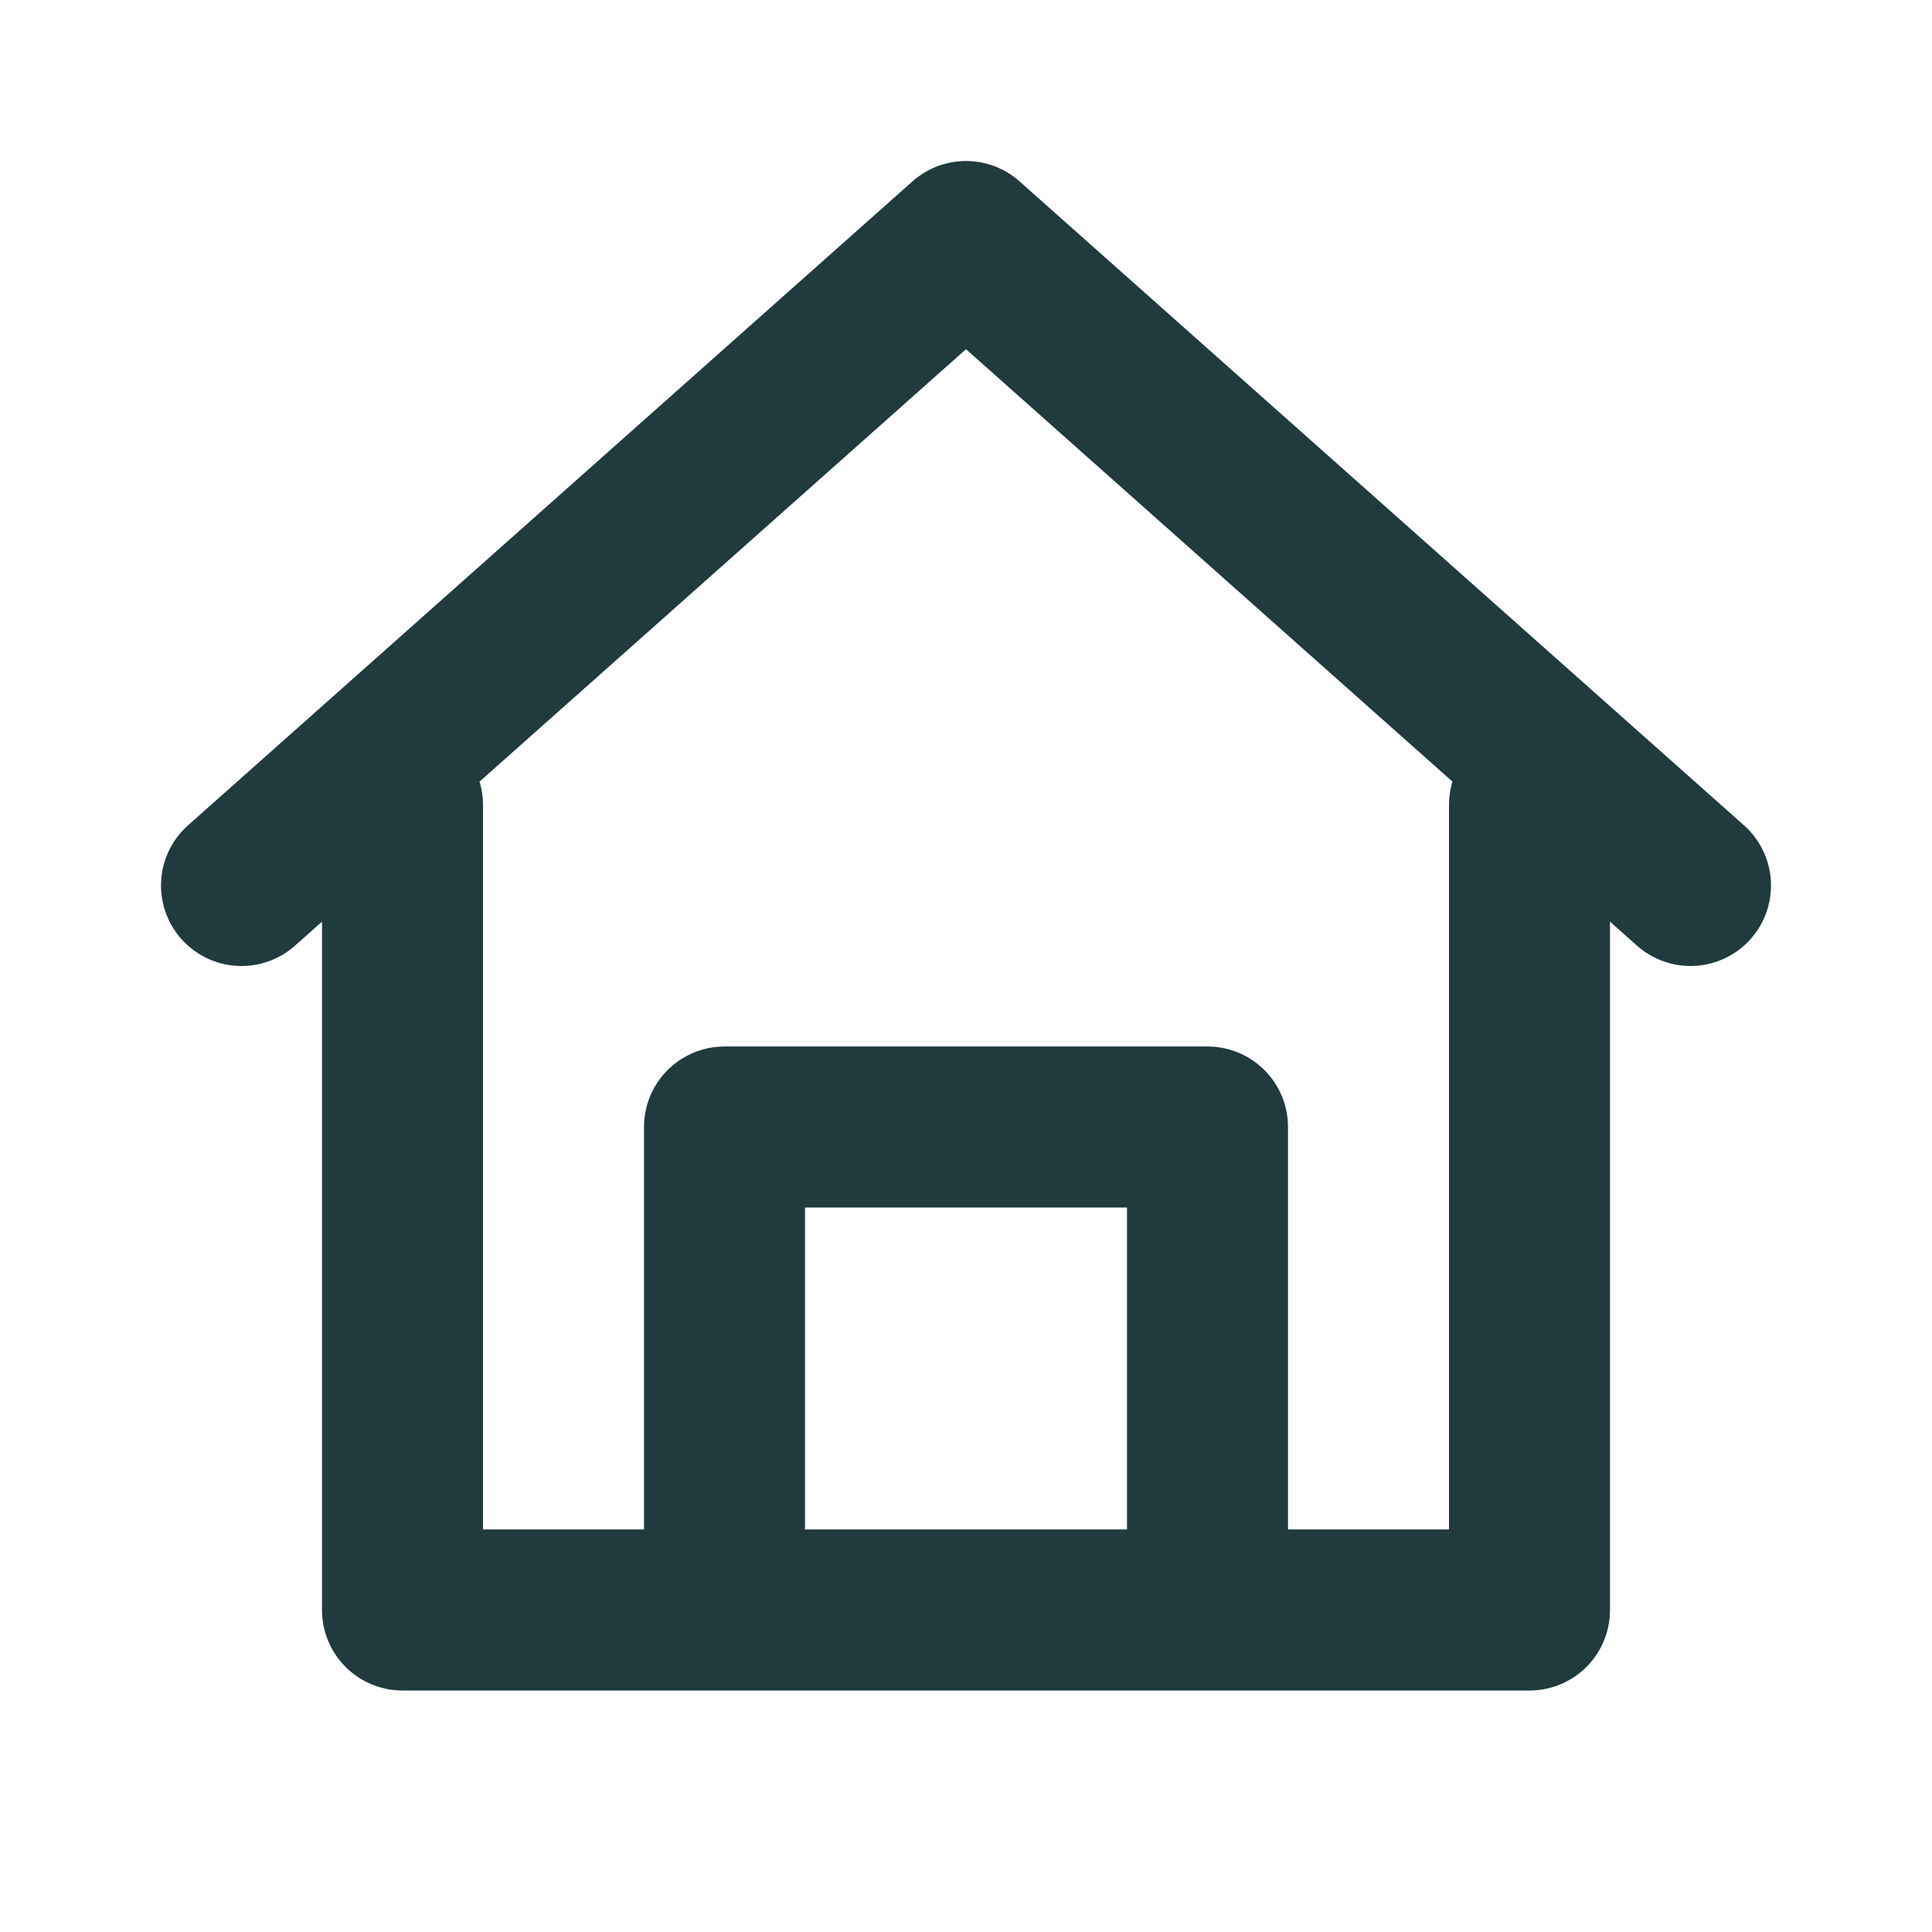
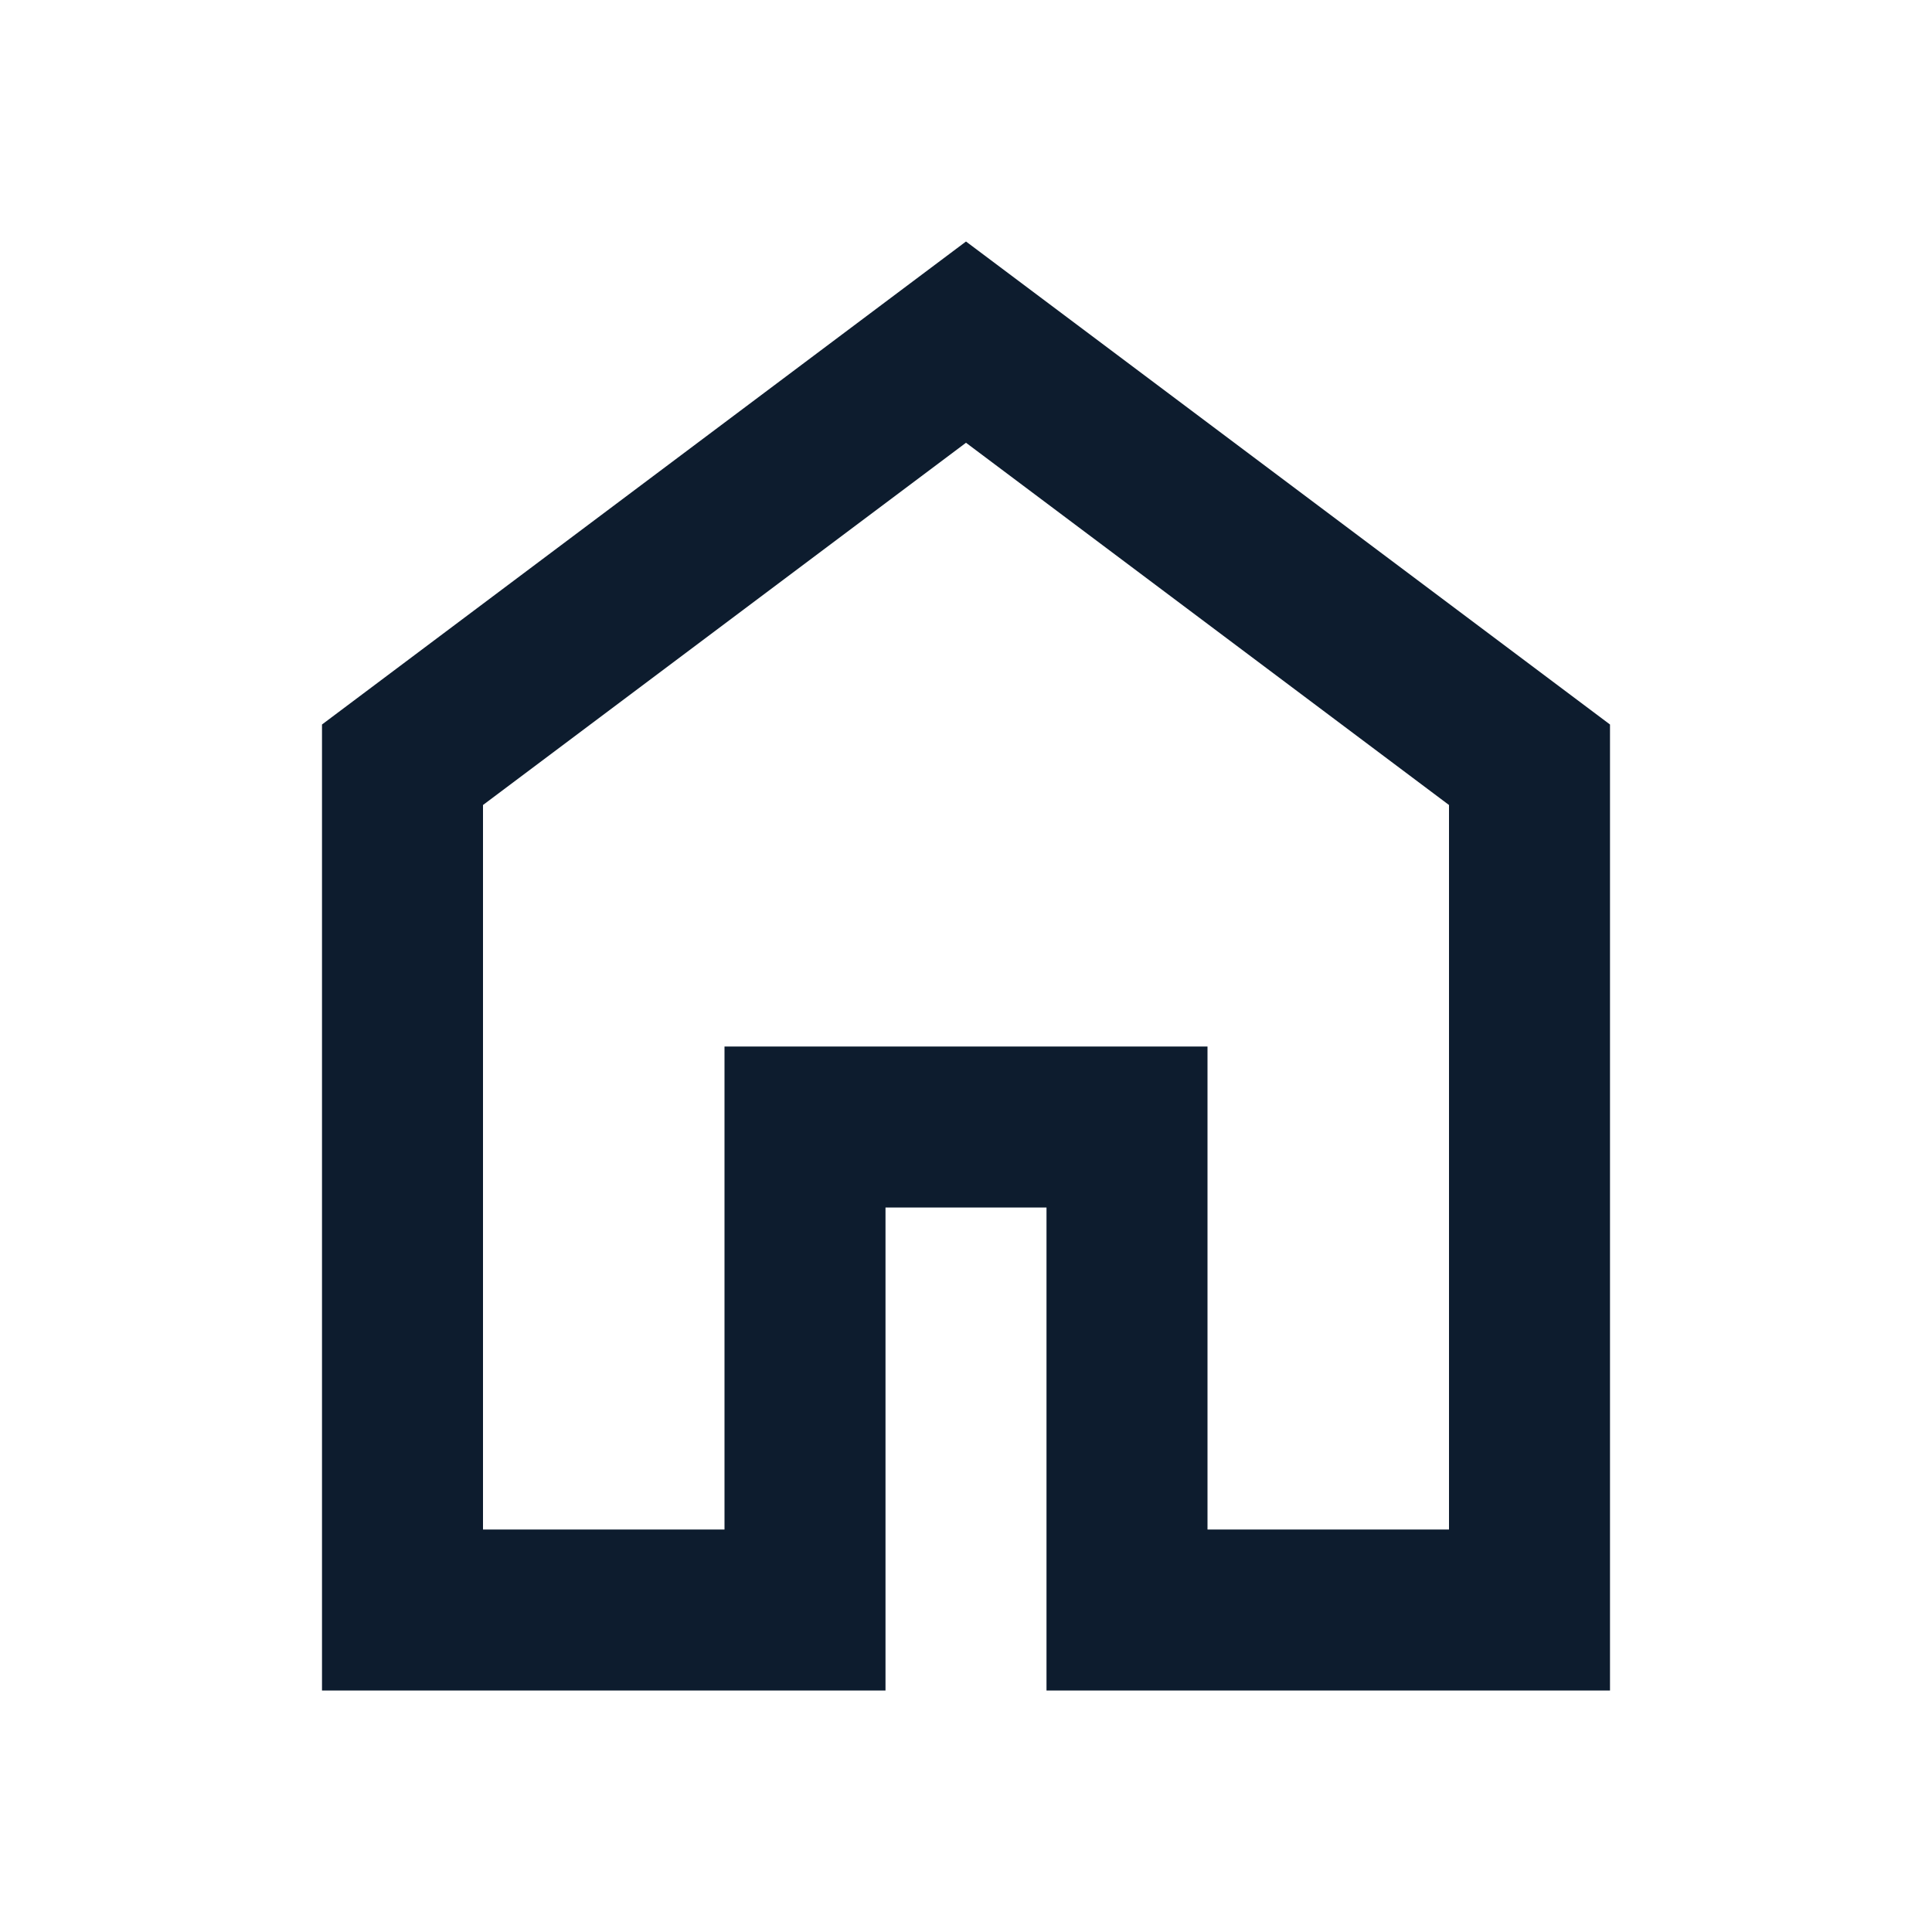
<svg xmlns="http://www.w3.org/2000/svg" viewBox="0 0 24 24" width="24" height="24">
-   <path d="M 3 11 l 9 -8 9 8 M 5 10 v 10 h 14 V 10 M 9 20 v -6 h 6 v 6" fill="none" stroke="#203A3E" stroke-width="2" stroke-linecap="round" stroke-linejoin="round" />
+   <path d="M 6 19 l 3 0 l 0 -6 l 6 0 l 0 6 l 3 0 l 0 -9 L 12 5.5 L 6 10 l 0 9 Z m -2 2 l 0 -12 l 8 -6 l 8 6 l 0 12 L 13 21 l 0 -6 l -2 0 l 0 6 L 4 21 Z m 8 -8.75 Z" fill="#0D1C2E" />
</svg>
